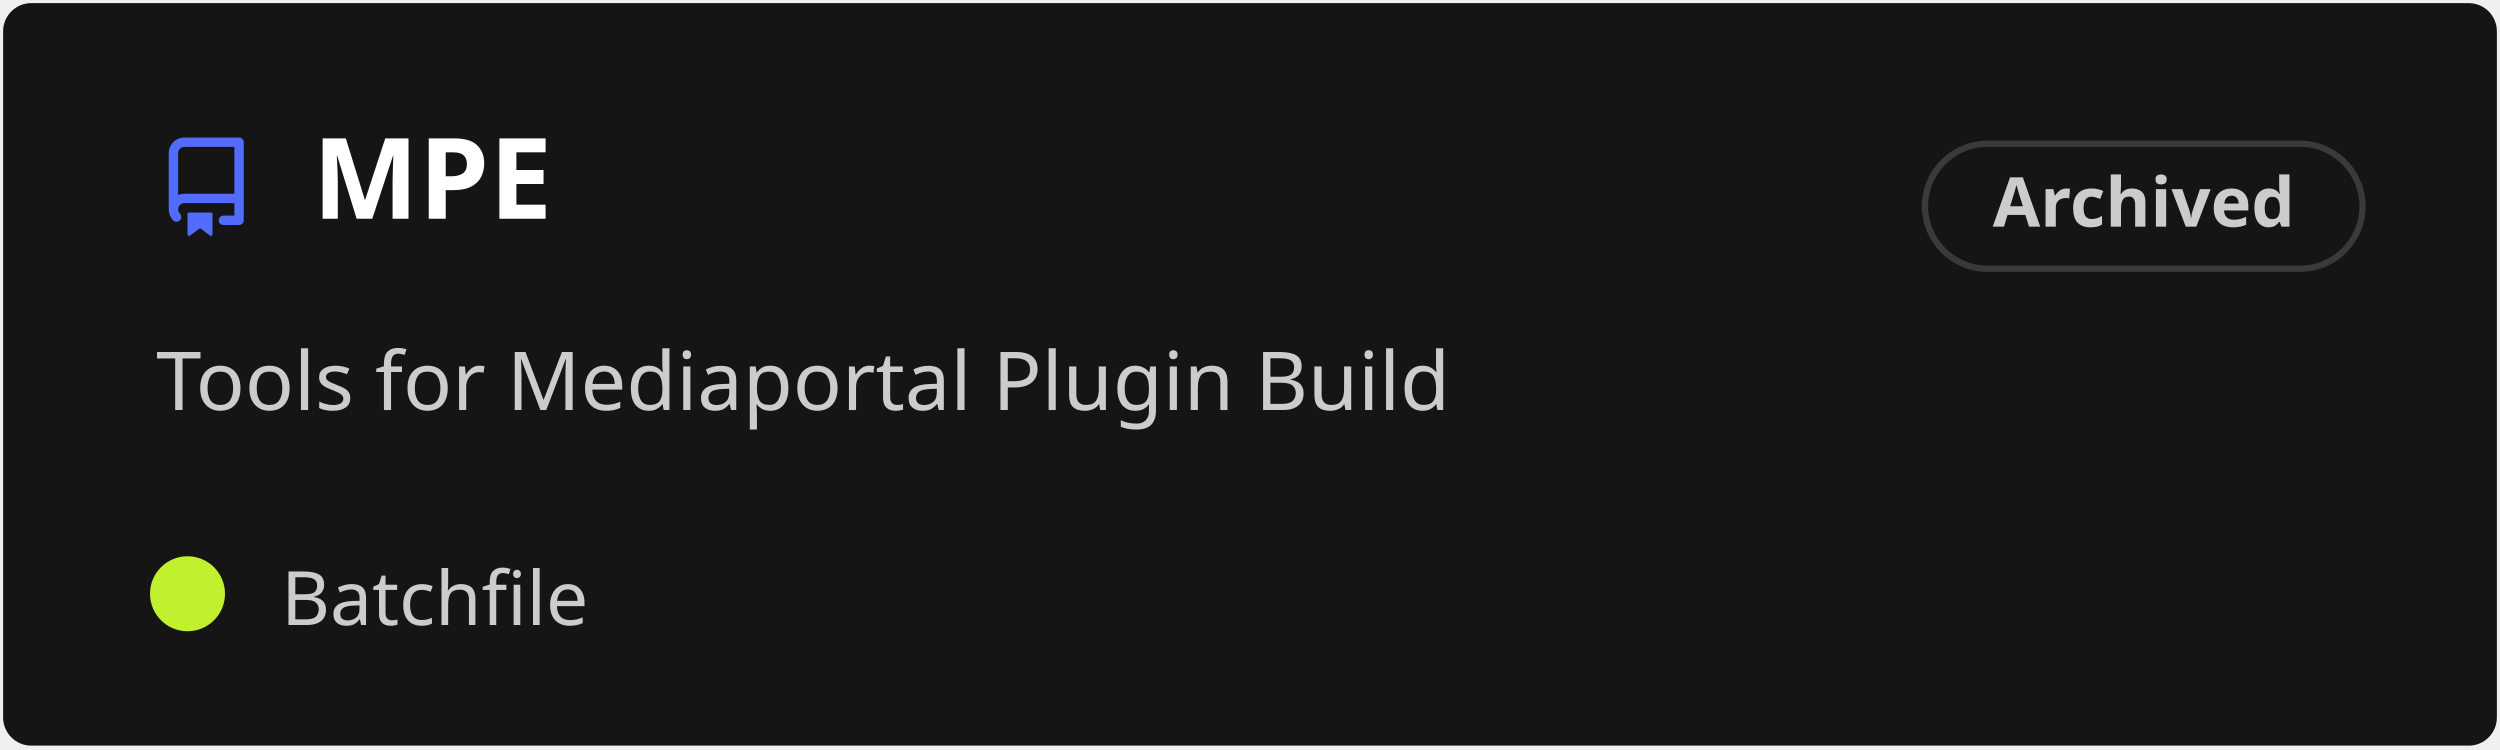
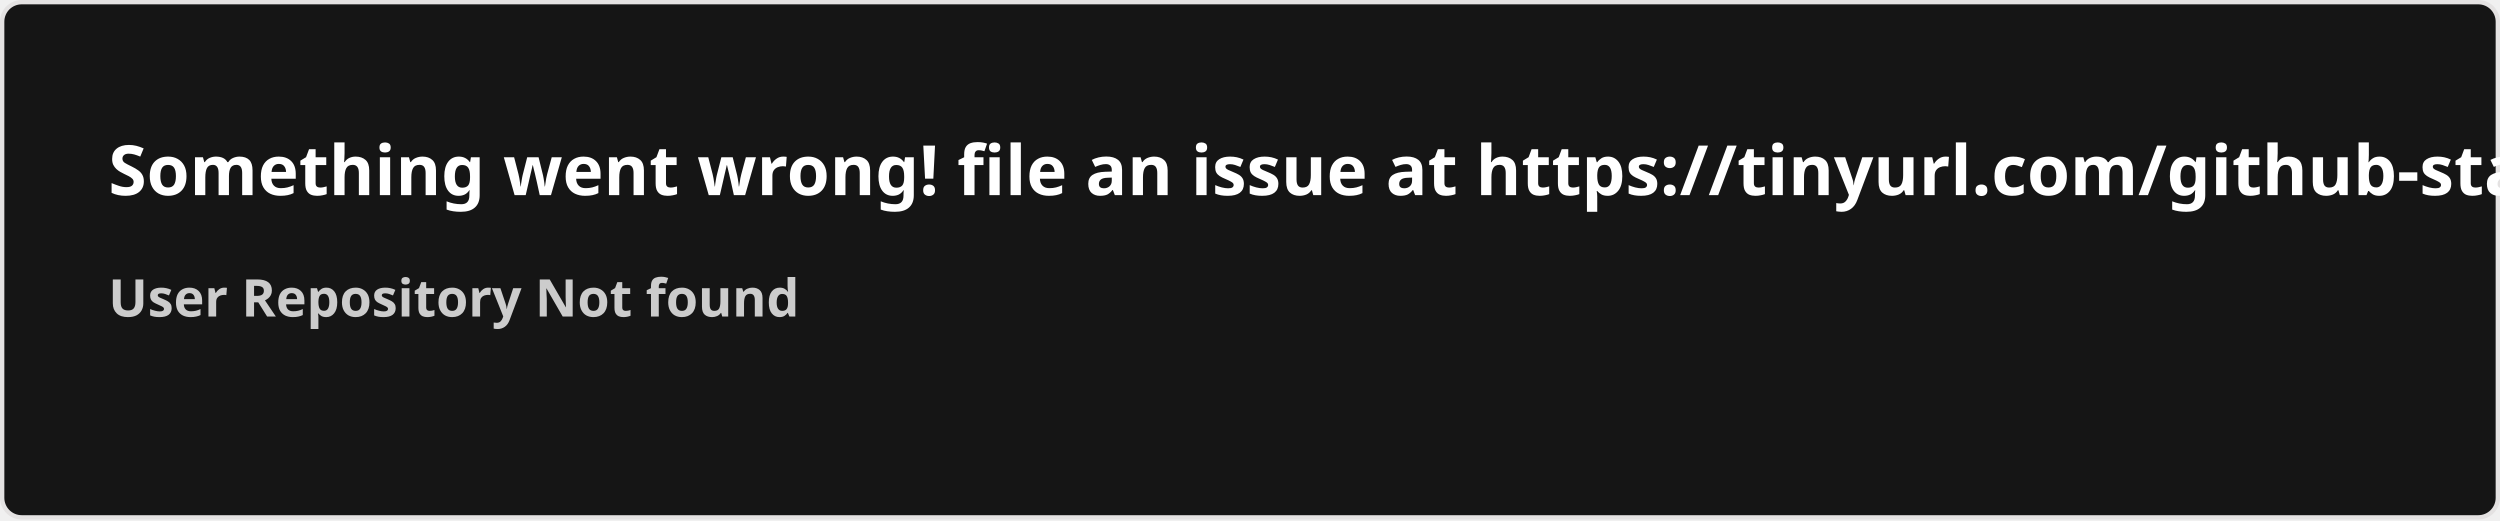
- <svg xmlns="http://www.w3.org/2000/svg" width="400" height="120" viewBox="0 0 400 120" fill="none" role="img" aria-labelledby="descId">
+ <svg xmlns="http://www.w3.org/2000/svg" width="576.5" height="120" viewBox="0 0 576.5 120" fill="#151515">
  <style>
-           .header {
-             font: 600 18px 'Segoe UI', Ubuntu, Sans-Serif;
-             fill: #fff;
-             animation: fadeInAnimation 0.8s ease-in-out forwards;
-           }
-           @supports(-moz-appearance: auto) {
-             /* Selector detects Firefox */
-             .header { font-size: 15.5px; }
-           }
-           
-     .description {
-       font: 400 13px 'Segoe UI', Ubuntu, Sans-Serif;fill: #ccc;
-       
-     }
-     .gray { font: 400 12px 'Segoe UI', Ubuntu, Sans-Serif; fill: #ccc }
-     .badge { font: 600 11px 'Segoe UI', Ubuntu, Sans-Serif; }
-     .badge rect { opacity: 0.2 }
- 
-     .stat { font: 400 12px 'Segoe UI', Ubuntu, Sans-Serif; fill: #ccc }
-     .stagger {
-       opacity: 0;
-       animation: fadeInAnimation 0.3s ease-in-out forwards;
-     }
-     .not_bold { font-weight: 400 }
-     .bold { font-weight: 700 }
-     .icon {
-       fill: #526cfe;
-       display: block;
-     }
-   
- 
-           
-       /* Animations */
-       @keyframes scaleInAnimation {
-         from {
-           transform: translate(-5px, 5px) scale(0);
-         }
-         to {
-           transform: translate(-5px, 5px) scale(1);
-         }
-       }
-       @keyframes fadeInAnimation {
-         from {
-           opacity: 0;
-         }
-         to {
-           opacity: 1;
-         }
-       }
-     
-           * { animation-duration: 0s !important; animation-delay: 0s !important; }
-         </style>
-   <rect data-testid="card-bg" x="0.5" y="0.5" rx="4.5" height="99%" stroke="#e4e2e2" width="399" fill="#151515" stroke-opacity="0" />
-   <g data-testid="card-title" transform="translate(25, 35)">
-     <g transform="translate(0, 0)">
-       <svg class="icon" x="0" y="-13" viewBox="0 0 16 16" version="1.1" width="16" height="16">
-         <path fill-rule="evenodd" d="M2 2.5A2.5 2.5 0 014.5 0h8.75a.75.75 0 01.75.75v12.5a.75.75 0 01-.75.75h-2.5a.75.75 0 110-1.5h1.75v-2h-8a1 1 0 00-.714 1.7.75.75 0 01-1.072 1.05A2.495 2.495 0 012 11.5v-9zm10.5-1V9h-8c-.356 0-.694.074-1 .208V2.5a1 1 0 011-1h8zM5 12.25v3.25a.25.25 0 00.4.2l1.45-1.087a.25.25 0 01.3 0L8.6 15.7a.25.25 0 00.4-.2v-3.25a.25.25 0 00-.25-.25h-3.5a.25.25 0 00-.25.25z" />
-       </svg>
-     </g>
-     <g transform="translate(25, 0)">
-       <text x="0" y="0" class="header" data-testid="header">MPE</text>
-     </g>
-   </g>
-   <g data-testid="main-card-body" transform="translate(0, 55)">
-     <g data-testid="badge" class="badge" transform="translate(320, -18)">
-       <rect stroke="#ccc" stroke-width="1" width="70" height="20" x="-12" y="-14" ry="10" rx="10" />
-       <text x="23" y="-5" alignment-baseline="central" dominant-baseline="central" text-anchor="middle" fill="#ccc">
-       Archived
-     </text>
-     </g>
-     <text class="description" x="25" y="-5">
-       <tspan dy="1.2em" x="25">Tools for Mediaportal Plugin Build</tspan>
-     </text>
-     <g transform="translate(30, 45)">
-       <g transform="translate(0, 0)">
-         <g data-testid="primary-lang">
-           <circle data-testid="lang-color" cx="0" cy="-5" r="6" fill="#C1F12E" />
-           <text data-testid="lang-name" class="gray" x="15">Batchfile</text>
-         </g>
-       </g>
-     </g>
-     <svg x="0" y="0">
-       <g transform="translate(-3, 68)">
-       
-     </g>
-     </svg>
-   </g>
+     .text { font: 600 16px 'Segoe UI', Ubuntu, Sans-Serif; fill: #fff }
+     .small { font: 600 12px 'Segoe UI', Ubuntu, Sans-Serif; fill: #ccc }
+     .gray { fill: #858585 }
+     </style>
+   <rect x="0.5" y="0.5" width="575.5" height="99%" rx="4.5" fill="#151515" stroke="#e4e2e2" />
+   <text x="25" y="45" class="text">Something went wrong! file an issue at https://tinyurl.com/github-stats</text>
+   <text data-testid="message" x="25" y="55" class="text small">
+     <tspan x="25" dy="18">User Repository Not found</tspan>
+     <tspan x="25" dy="18" class="gray" />
+   </text>
</svg>
